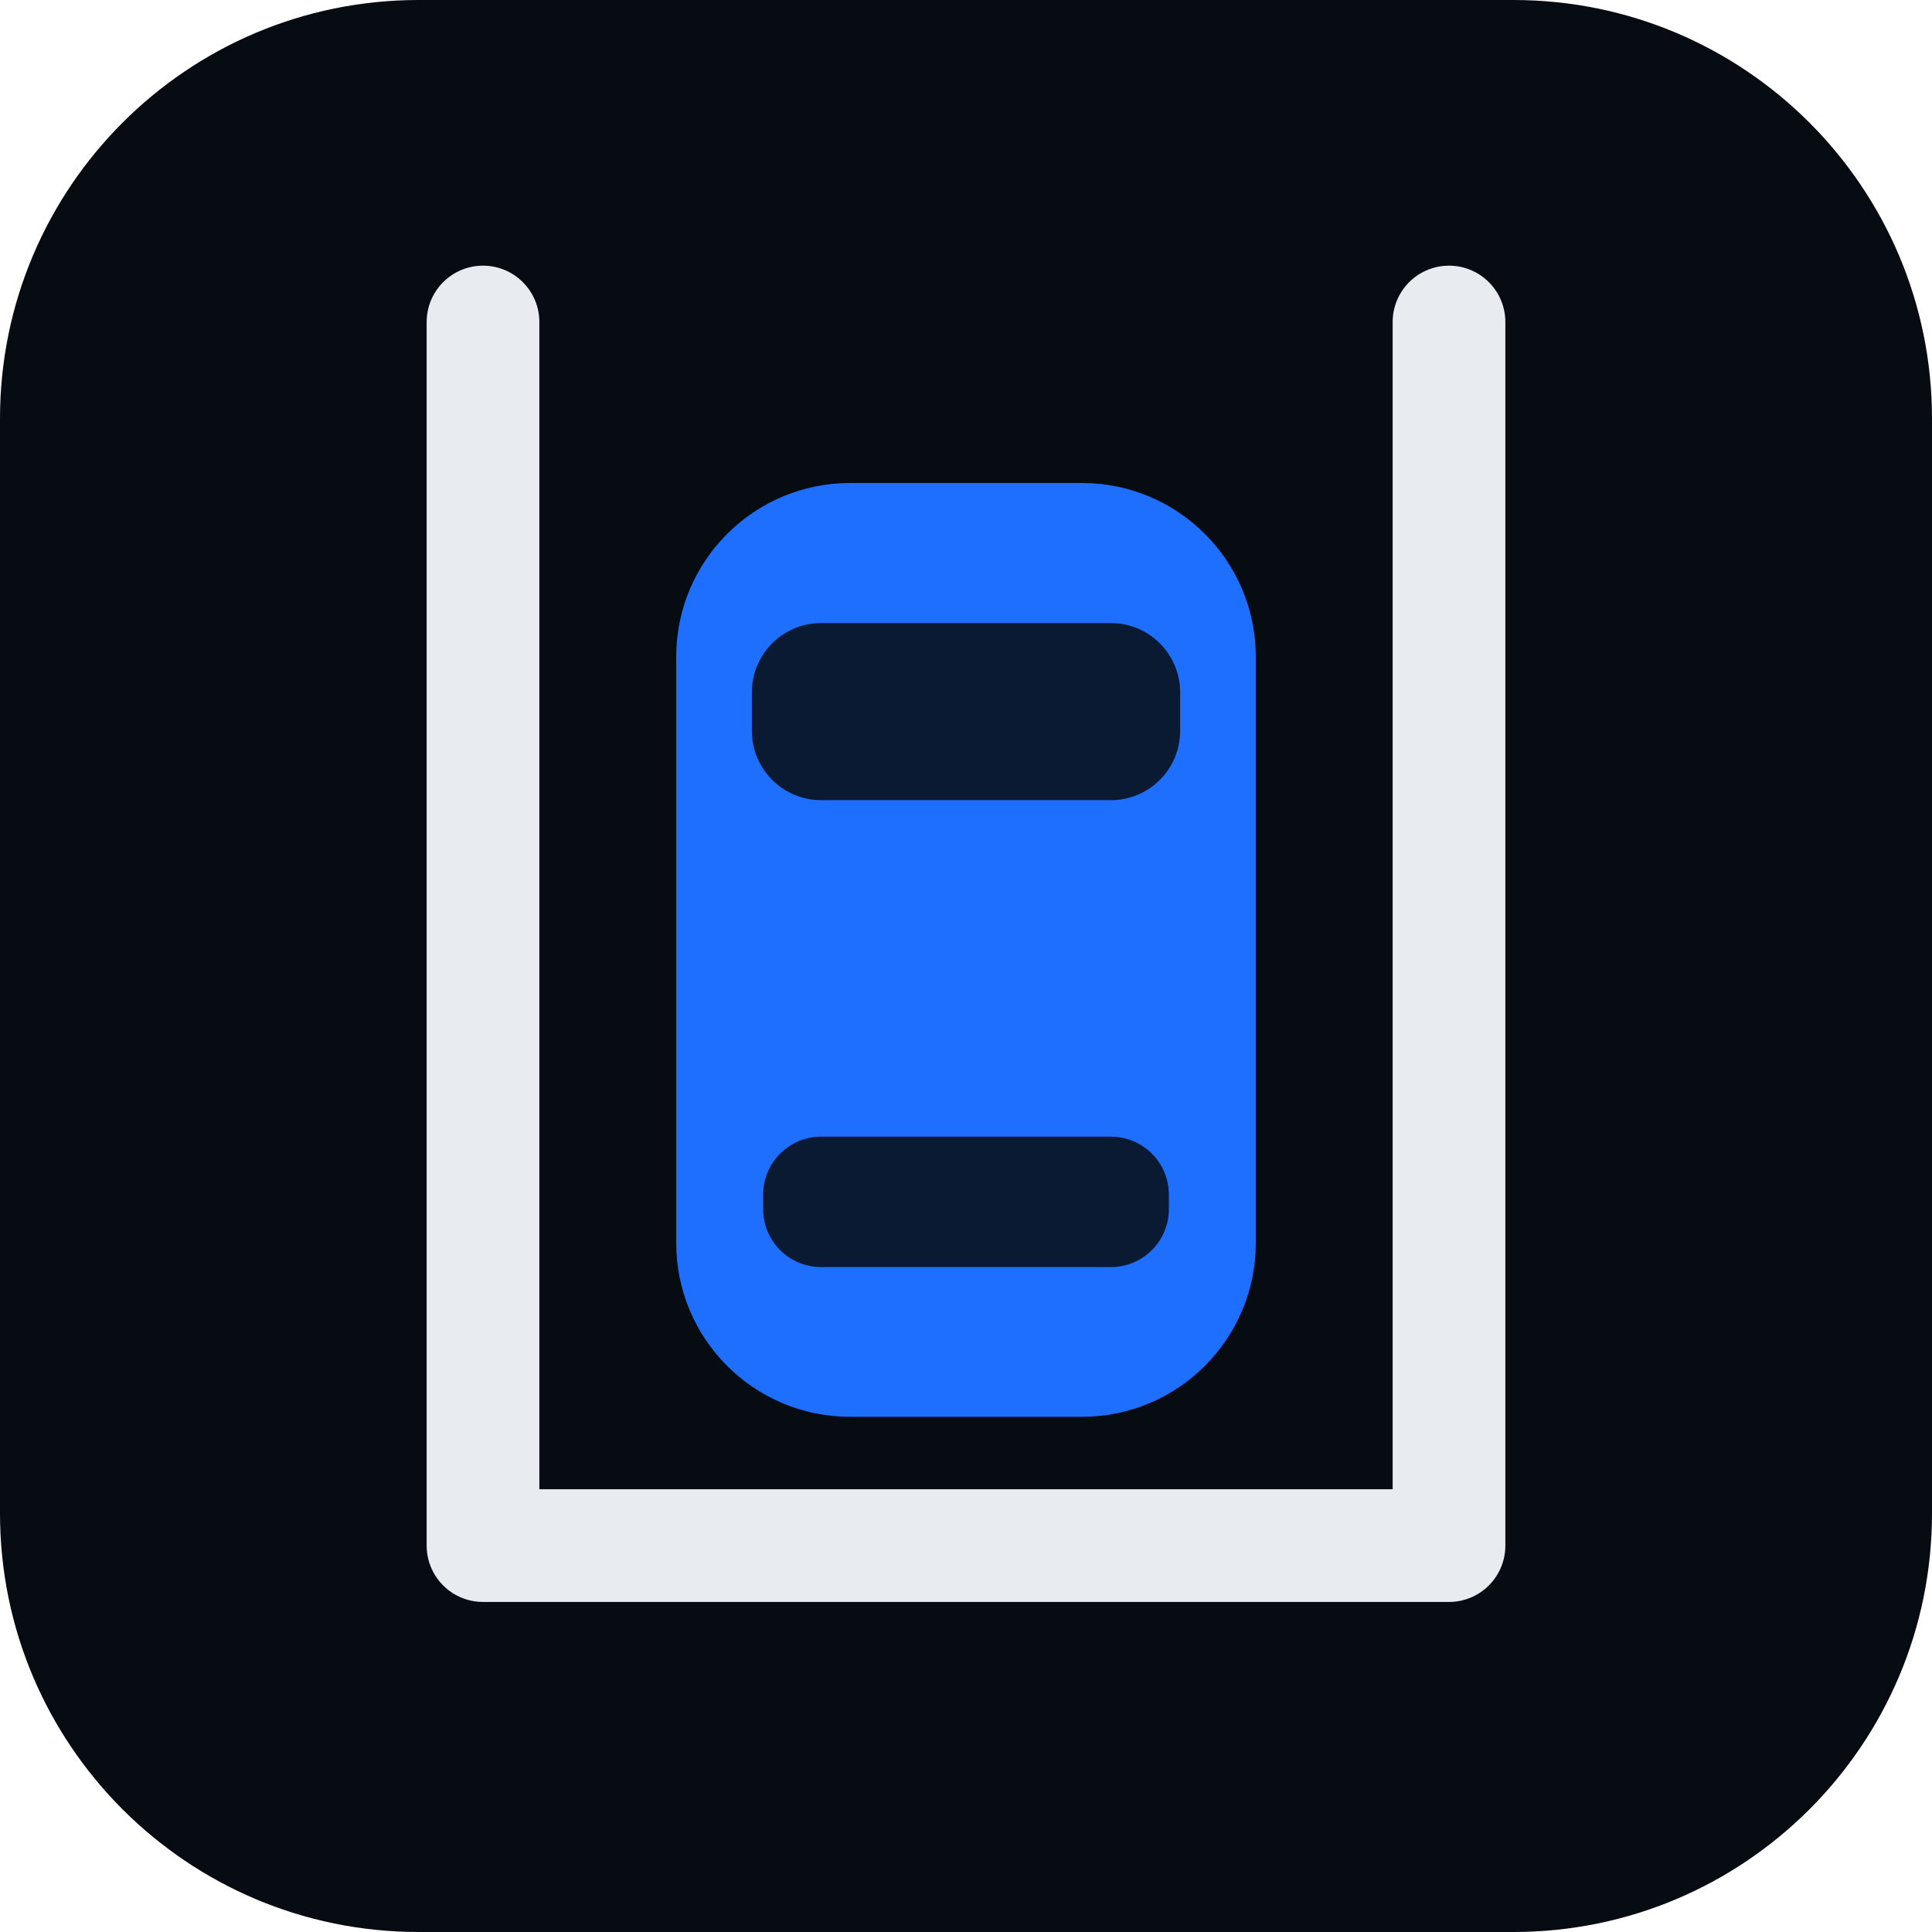
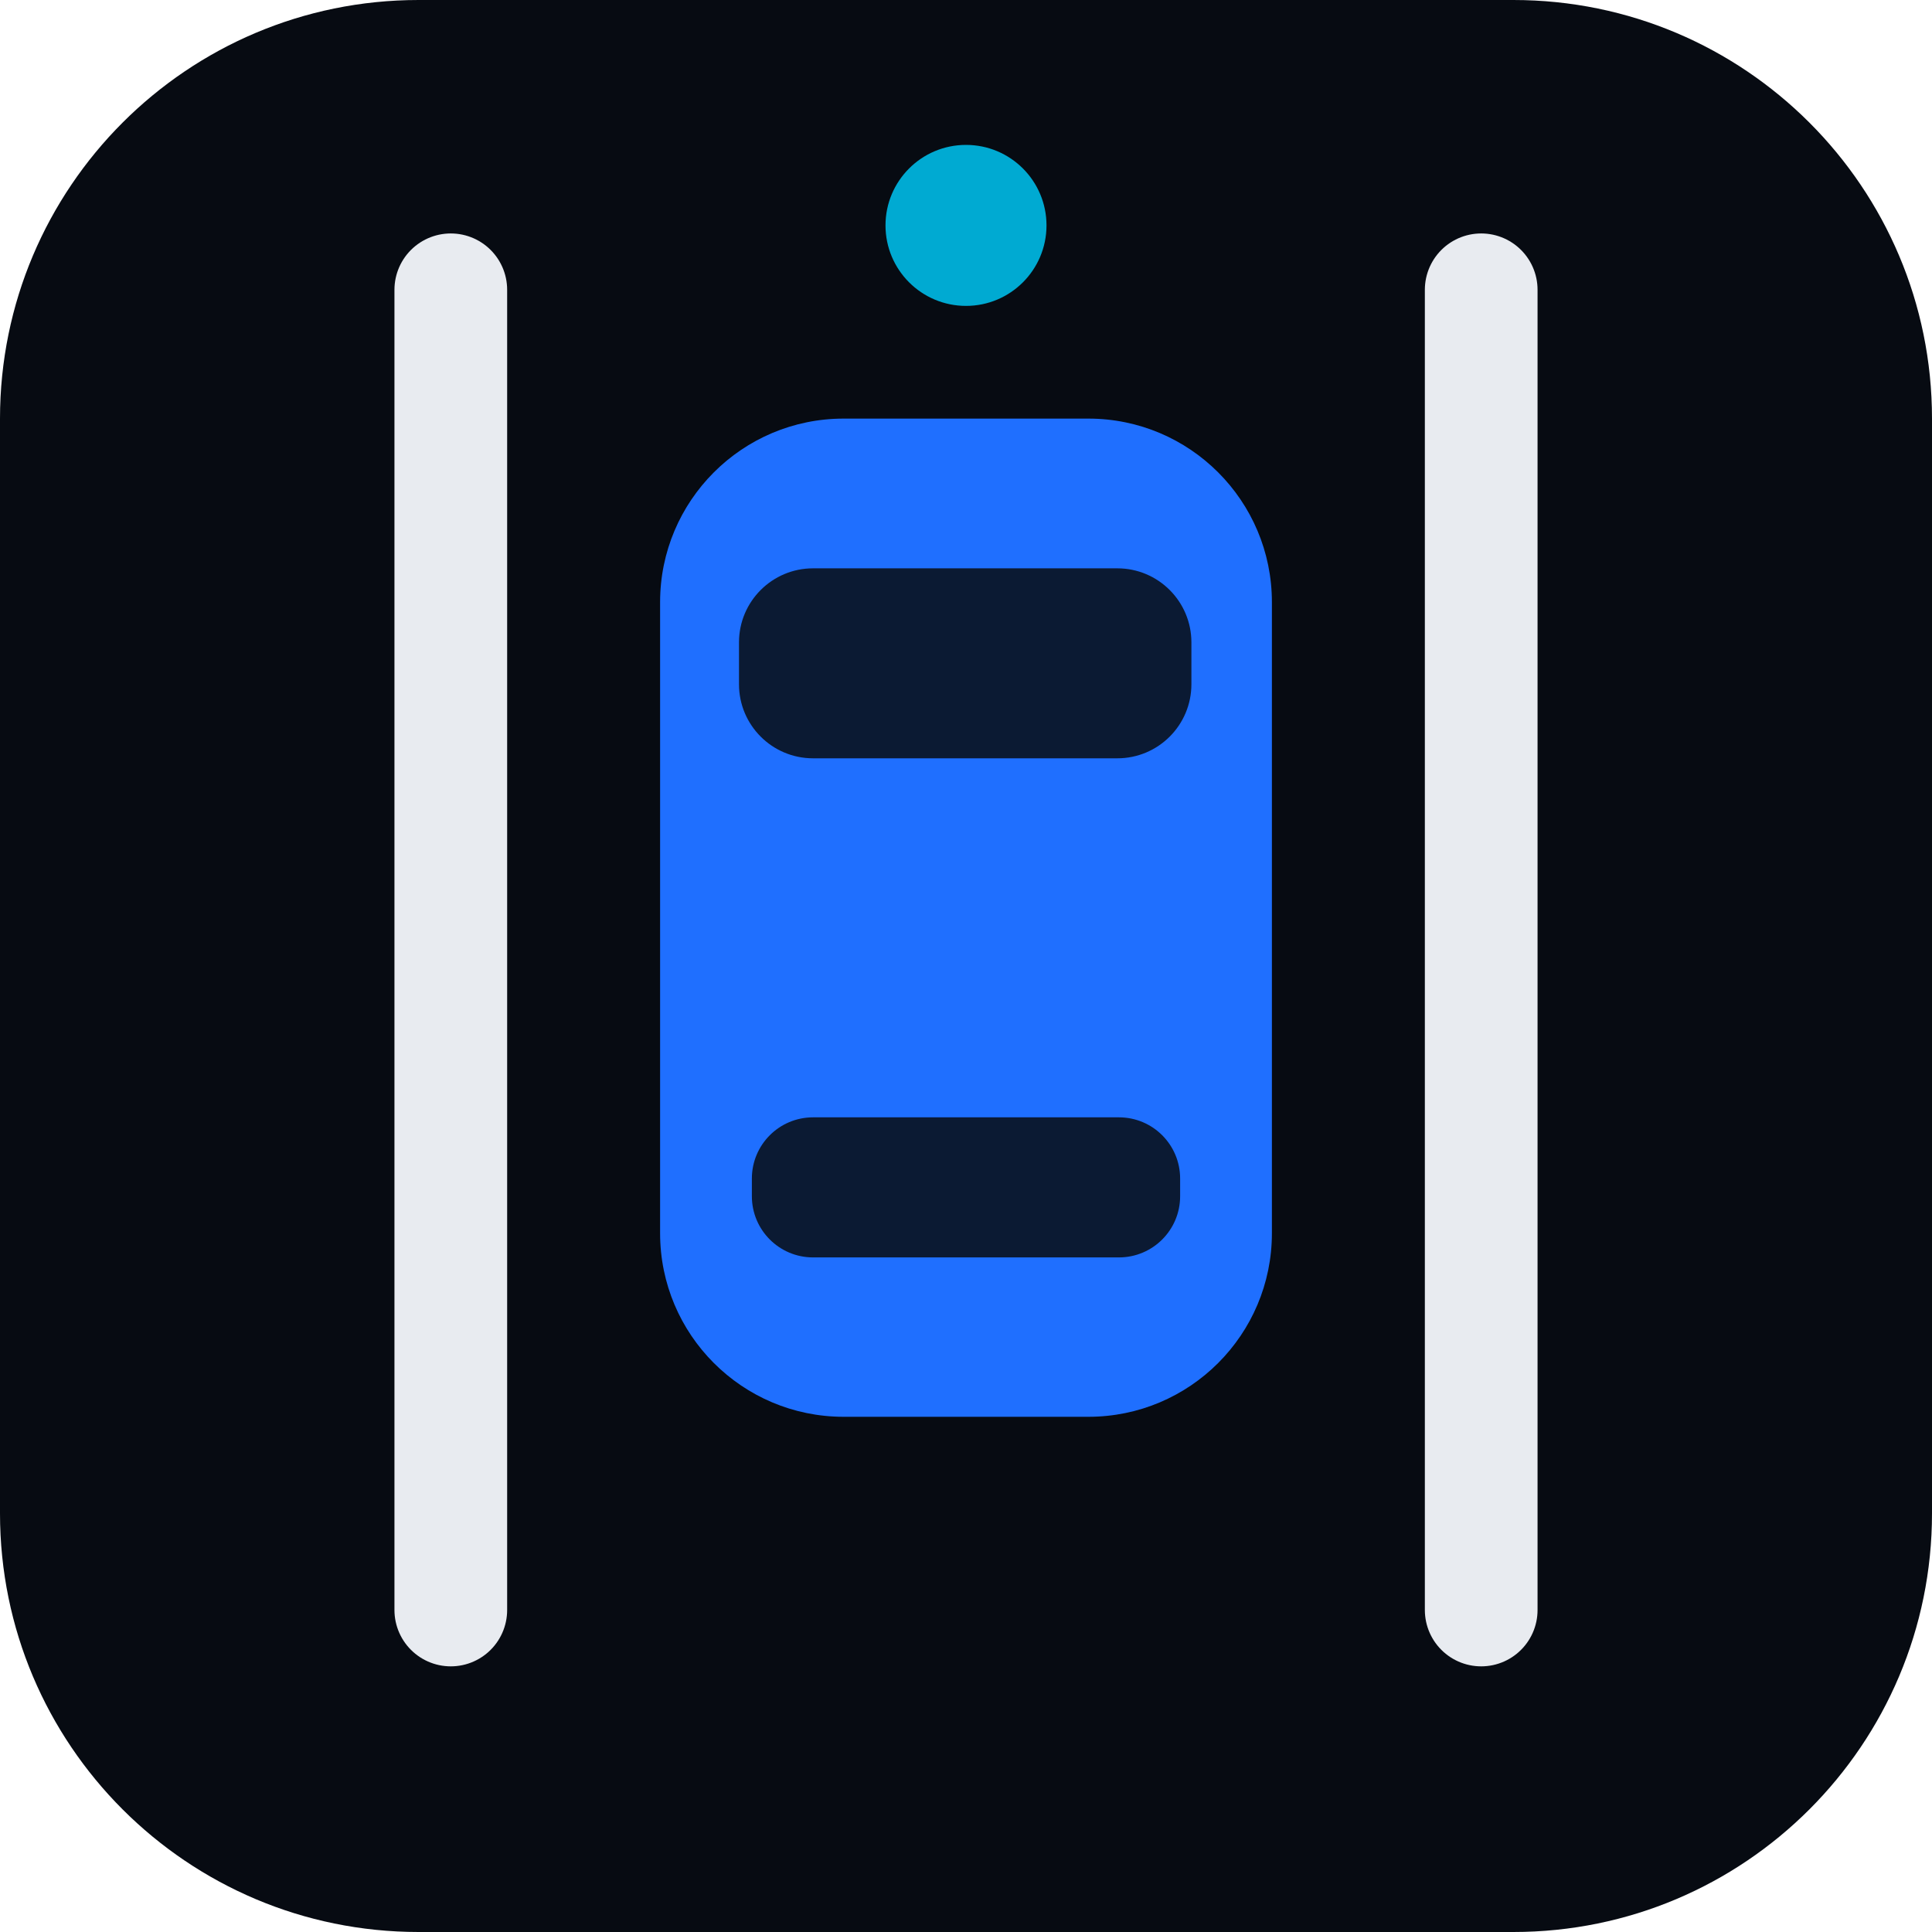
<svg xmlns="http://www.w3.org/2000/svg" viewBox="0 0 120 120">
  <rect width="120" height="120" rx="26" fill="#070B12" />
-   <path d="M30 20V96H90V20" fill="none" stroke="#e8ebf0" stroke-width="7" stroke-linecap="round" stroke-linejoin="round" />
-   <rect x="42" y="30" width="36" height="58" rx="10.8" fill="#1f6fff" />
-   <rect x="46.7" y="38.7" width="26.6" height="11" rx="4.3" fill="#0b1a33" />
-   <rect x="47.4" y="70.6" width="25.2" height="8.1" rx="3.6" fill="#0b1a33" />
+   <path d="M28 18V100M92 18V100" stroke="#e8ebf0" stroke-width="7" stroke-linecap="round" />
+   <rect x="41" y="26" width="38" height="62" rx="11.4" fill="#1f6fff" />
+   <rect x="45.9" y="35.3" width="28.1" height="11.8" rx="4.6" fill="#0b1a33" />
+   <rect x="46.7" y="69.4" width="26.6" height="8.7" rx="3.8" fill="#0b1a33" />
+   <circle cx="60" cy="14" r="5" fill="#00AAD2" />
</svg>
